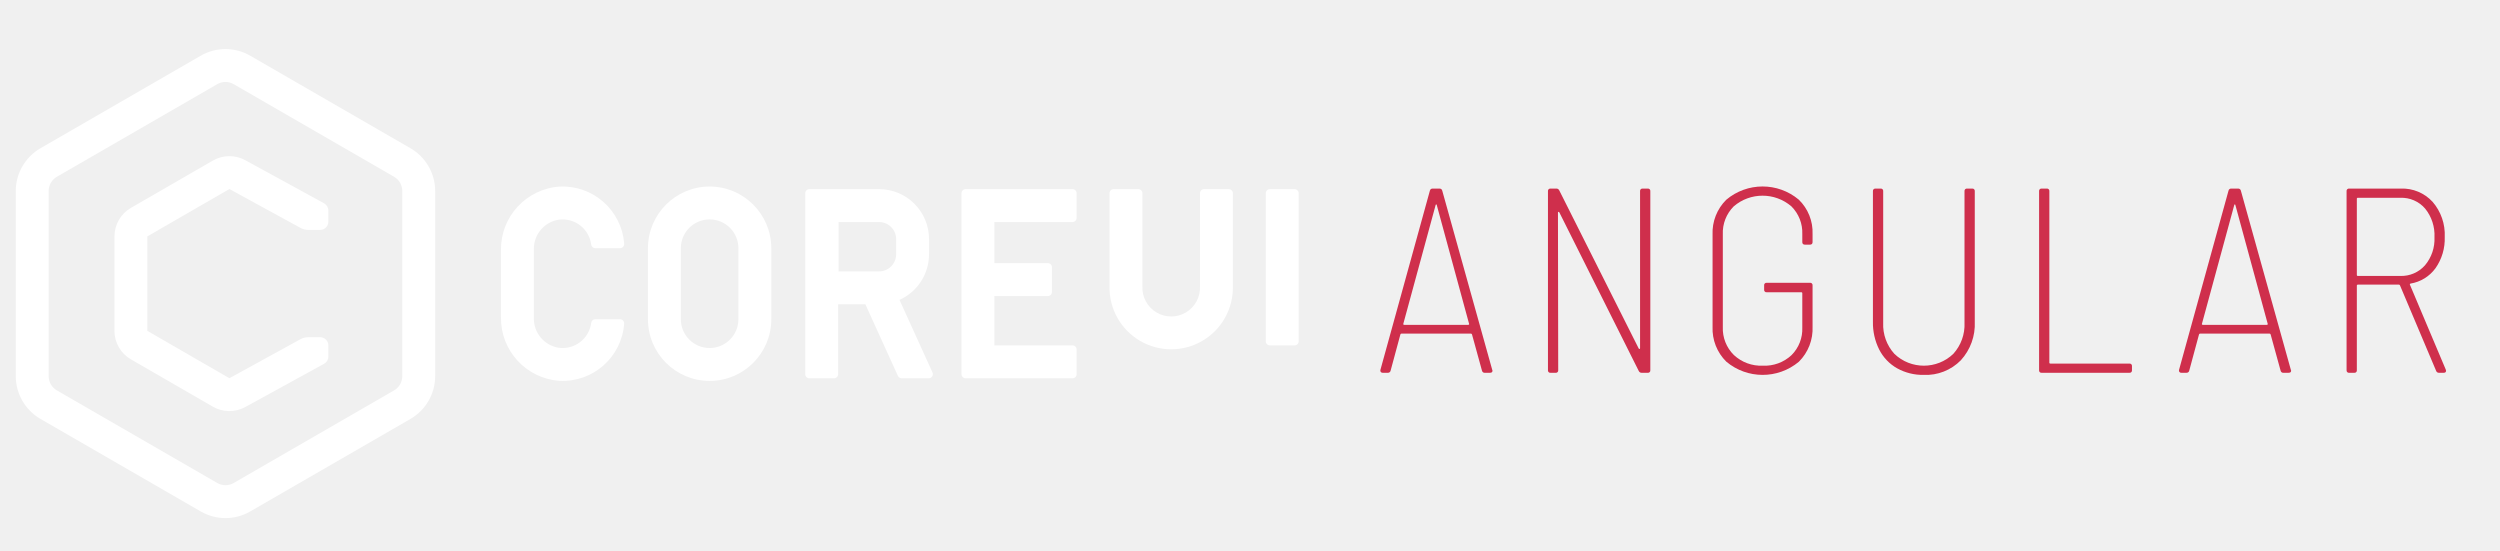
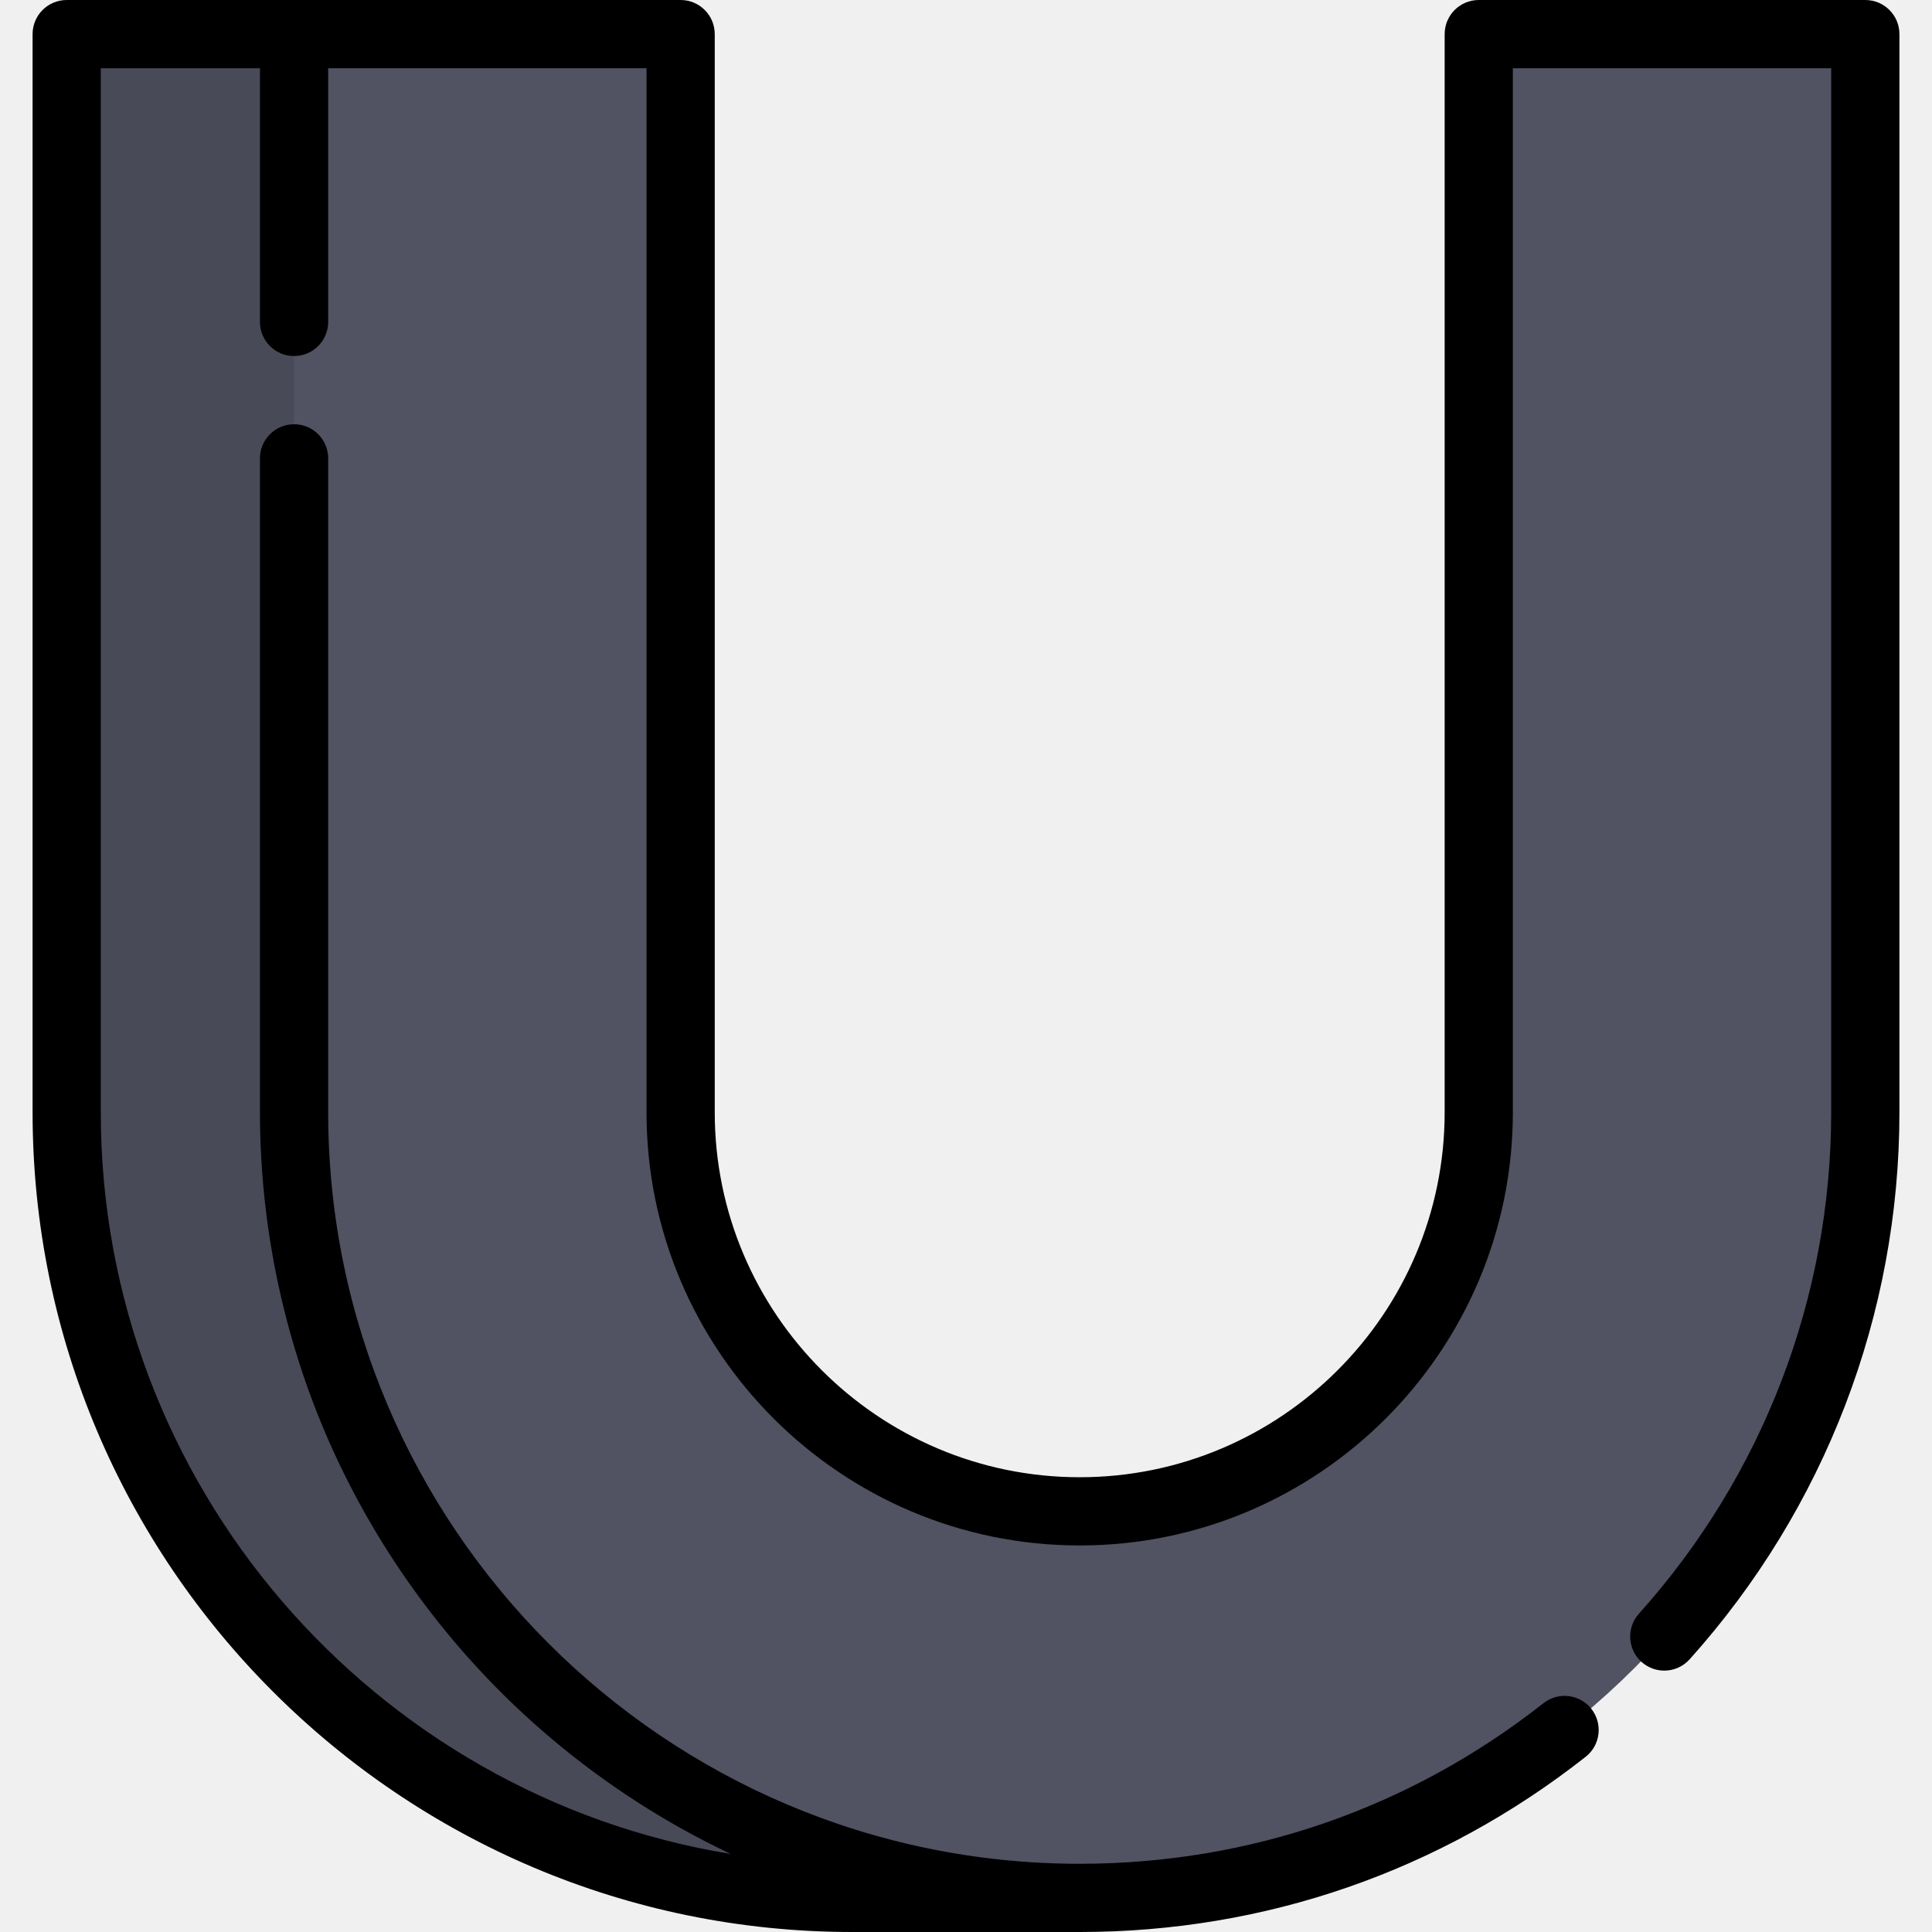
- <svg xmlns="http://www.w3.org/2000/svg" viewBox="0 0 608 134">
-   <defs>
-     <style>
-       .cls-1 {
-         fill: #cf2f4c;
-       }
- 
-       .cls-2 {
-         fill: #fff;
-       }
-     </style>
-   </defs>
-   <g id="Warstwa_1" data-name="Warstwa 1">
-     <g>
-       <path class="cls-1" d="M360.419,90.15l-2.432-8.832a.297.297,0,0,0-.32-.191H340.899a.294.294,0,0,0-.32.191l-2.368,8.769a.659.659,0,0,1-.704.576H336.291a.588.588,0,0,1-.48-.192.581.581,0,0,1-.096-.512l12.032-43.584a.643.643,0,0,1,.704-.512h1.6a.644.644,0,0,1,.704.512l12.16,43.584.064.191c0,.343-.214.513-.64.513H361.123A.643.643,0,0,1,360.419,90.15Zm-19.104-11.231a.308.308,0,0,0,.224.096h15.488a.308.308,0,0,0,.224-.096c.064-.065.074-.117.032-.16L349.411,49.831c-.043-.085-.086-.128-.128-.128s-.086.043-.128.128l-7.872,28.928C341.24,78.802,341.251,78.854,341.315,78.919Z" />
-       <path class="cls-1" d="M399.503,45.863h1.216a.566.566,0,0,1,.64.64v43.52a.566.566,0,0,1-.64.641H399.311a.752.752,0,0,1-.768-.448L379.215,51.623c-.086-.085-.16-.117-.224-.097-.064.022-.096.097-.096.225l.064,38.272a.566.566,0,0,1-.64.641H377.103a.566.566,0,0,1-.64-.641v-43.52a.566.566,0,0,1,.64-.64h1.344a.751.751,0,0,1,.767.447L398.543,84.774c.085.087.16.118.224.097s.096-.097.096-.225V46.503A.566.566,0,0,1,399.503,45.863Z" />
-       <path class="cls-1" d="M419.823,87.942a11.281,11.281,0,0,1-3.328-8.48v-22.4a11.286,11.286,0,0,1,3.328-8.479,13.691,13.691,0,0,1,17.632-.032,11.049,11.049,0,0,1,3.359,8.384v1.92a.566.566,0,0,1-.64.641H438.959a.566.566,0,0,1-.64-.641v-1.92a9.02,9.02,0,0,0-2.656-6.752,10.771,10.771,0,0,0-14.017,0,9.097,9.097,0,0,0-2.656,6.816V79.526a9.037,9.037,0,0,0,2.688,6.816,9.713,9.713,0,0,0,7.04,2.592,9.56,9.56,0,0,0,6.976-2.56,8.966,8.966,0,0,0,2.624-6.72v-8.32a.227.227,0,0,0-.256-.256h-8.384a.565.565,0,0,1-.64-.641V69.415a.566.566,0,0,1,.64-.641h10.496a.567.567,0,0,1,.64.641v9.983a11.344,11.344,0,0,1-3.328,8.576,13.735,13.735,0,0,1-17.664-.032Z" />
-       <path class="cls-1" d="M461.384,89.575a10.903,10.903,0,0,1-4.352-4.544,14.46,14.46,0,0,1-1.536-6.784V46.503a.566.566,0,0,1,.64-.64h1.216a.566.566,0,0,1,.64.64v32a10.544,10.544,0,0,0,2.72,7.552,10.36,10.36,0,0,0,14.336,0,10.549,10.549,0,0,0,2.72-7.552v-32a.566.566,0,0,1,.64-.64h1.216a.566.566,0,0,1,.641.64V78.247a13.012,13.012,0,0,1-3.393,9.376,11.897,11.897,0,0,1-9.024,3.552A12.855,12.855,0,0,1,461.384,89.575Z" />
-       <path class="cls-1" d="M495.905,90.022v-43.52a.566.566,0,0,1,.64-.64h1.216a.566.566,0,0,1,.64.64v41.664a.226.226,0,0,0,.256.256h19.2a.566.566,0,0,1,.64.64v.96a.566.566,0,0,1-.64.641h-21.312A.566.566,0,0,1,495.905,90.022Z" />
-       <path class="cls-1" d="M554.644,90.15l-2.432-8.832a.296.296,0,0,0-.32-.191H535.124a.294.294,0,0,0-.32.191l-2.368,8.769a.659.659,0,0,1-.704.576h-1.216a.587.587,0,0,1-.48-.192.581.581,0,0,1-.096-.512l12.032-43.584a.643.643,0,0,1,.704-.512h1.601a.645.645,0,0,1,.704.512l12.16,43.584.064.191c0,.343-.214.513-.64.513h-1.216A.642.642,0,0,1,554.644,90.15ZM535.54,78.919a.308.308,0,0,0,.224.096H551.252a.31.31,0,0,0,.224-.096c.064-.065.074-.117.032-.16L543.636,49.831c-.043-.085-.086-.128-.128-.128s-.086.043-.128.128l-7.872,28.928C535.465,78.802,535.476,78.854,535.54,78.919Z" />
-       <path class="cls-1" d="M592.448,90.15,583.68,69.415a.252.252,0,0,0-.256-.192H573.44a.226.226,0,0,0-.256.256V90.022a.566.566,0,0,1-.641.641h-1.216a.565.565,0,0,1-.64-.641v-43.52a.566.566,0,0,1,.64-.64h12.544a9.979,9.979,0,0,1,7.744,3.232,12.202,12.202,0,0,1,2.944,8.544,12.434,12.434,0,0,1-2.24,7.584,9.364,9.364,0,0,1-6.08,3.744q-.256.129-.128.32l8.704,20.608.064.256c0,.343-.191.513-.576.513h-1.152A.703.703,0,0,1,592.448,90.15Zm-19.264-41.792V66.854a.227.227,0,0,0,.256.257h10.304a7.669,7.669,0,0,0,6.016-2.593,9.878,9.878,0,0,0,2.304-6.815,10.289,10.289,0,0,0-2.272-6.977,7.603,7.603,0,0,0-6.048-2.624H573.44A.226.226,0,0,0,573.185,48.358Z" />
-     </g>
-     <g>
-       <g>
-         <path class="cls-2" d="M99.835,36.058l-39-22.517a12,12,0,0,0-12,0l-39,22.517a12.034,12.034,0,0,0-6,10.392V91.483a12.033,12.033,0,0,0,6,10.392l39,22.517a12,12,0,0,0,12,0l39-22.517a12.033,12.033,0,0,0,6-10.392V46.45A12.033,12.033,0,0,0,99.835,36.058Zm-2,55.426a4,4,0,0,1-2,3.464l-39,22.517a4.001,4.001,0,0,1-4,0l-39-22.517a4,4,0,0,1-2-3.464V46.45a4,4,0,0,1,2-3.464l39-22.517a4,4,0,0,1,4,0l39,22.517a4,4,0,0,1,2,3.464Z" />
-         <path class="cls-2" d="M77.857,82.005h-2.866a4,4,0,0,0-1.925.493L55.785,91.983,35.835,80.465V57.487l19.95-11.518,17.289,9.455a3.999,3.999,0,0,0,1.919.491h2.863a2,2,0,0,0,2-2V51.202a2,2,0,0,0-1.04-1.755L59.628,38.952a8.039,8.039,0,0,0-7.843.09L31.835,50.56a8.025,8.025,0,0,0-4,6.929v22.976a8,8,0,0,0,4,6.928l19.95,11.519a8.043,8.043,0,0,0,7.843.088l19.19-10.531a2,2,0,0,0,1.038-1.753v-2.71A2,2,0,0,0,77.857,82.005Z" />
-       </g>
-       <g>
-         <path class="cls-2" d="M172.58,45.362a15.017,15.017,0,0,0-15,14.999V77.639a15,15,0,0,0,30,0V60.361A15.017,15.017,0,0,0,172.58,45.362Zm7,32.277a7,7,0,0,1-14,0V60.361a7,7,0,0,1,14,0Z" />
-         <path class="cls-2" d="M135.914,53.421a7.01,7.01,0,0,1,7.868,6.075.989.989,0,0,0,.984.865h6.03a1.011,1.011,0,0,0,.999-1.097,15.018,15.018,0,0,0-15.716-13.884,15.288,15.288,0,0,0-14.244,15.416V77.204A15.288,15.288,0,0,0,136.079,92.62a15.018,15.018,0,0,0,15.716-13.884,1.011,1.011,0,0,0-.999-1.097h-6.03a.989.989,0,0,0-.984.865,7.01,7.01,0,0,1-7.868,6.076,7.164,7.164,0,0,1-6.079-7.185V60.606A7.164,7.164,0,0,1,135.914,53.421Z" />
-         <path class="cls-2" d="M218.757,72.928a12.159,12.159,0,0,0,7.184-11.077V58.149A12.149,12.149,0,0,0,213.792,46H196.835a1,1,0,0,0-1,1V91a1,1,0,0,0,1,1h6a1,1,0,0,0,1-1V74h6.622l7.915,17.414a1,1,0,0,0,.91.586h6.591a1,1,0,0,0,.91-1.414Zm-.816-11.077A4.154,4.154,0,0,1,213.793,66h-9.851V54h9.851a4.154,4.154,0,0,1,4.149,4.149Z" />
-         <path class="cls-2" d="M260.835,46h-26a1,1,0,0,0-1,1V91a1,1,0,0,0,1,1h26a1,1,0,0,0,1-1V85a1,1,0,0,0-1-1h-19V72h13a1,1,0,0,0,1-1V65a1,1,0,0,0-1-1h-13V54h19a1,1,0,0,0,1-1V47A1,1,0,0,0,260.835,46Z" />
-         <path class="cls-2" d="M298.835,46h-6a1,1,0,0,0-1,1V69.647a7.007,7.007,0,1,1-14,0V47a1,1,0,0,0-1-1h-6a1,1,0,0,0-1,1V69.647a15.003,15.003,0,1,0,30,0V47A1,1,0,0,0,298.835,46Z" />
-         <rect class="cls-2" x="307.835" y="46" width="8" height="38" rx="1" />
-       </g>
-     </g>
+ <svg xmlns="http://www.w3.org/2000/svg" height="800px" width="800px" version="1.1" id="Layer_1" viewBox="0 0 512 512" xml:space="preserve">
+   <path style="fill:#515262;" d="M225.87,400.521c-58.314,0-105.756-47.442-105.756-105.756L77.933,9.039H17.674v285.726  c0,114.8,93.397,208.196,208.196,208.196h60.259L225.87,400.521z" />
+   <g style="opacity:0.1;">
+     <path d="M225.87,400.521c-58.314,0-105.756-47.442-105.756-105.756L77.933,9.039H17.674v285.726   c0,114.8,93.397,208.196,208.196,208.196h60.259L225.87,400.521z" />
  </g>
+   <path style="fill:#515262;" d="M286.13,502.961c-114.8,0-208.196-93.397-208.196-208.196V9.039h102.44v285.726  c0,58.314,47.442,105.756,105.756,105.756c58.314,0,105.756-47.442,105.756-105.756V9.039h102.44v285.726  C494.326,409.564,400.929,502.961,286.13,502.961z" />
+   <path d="M434.325,427.654c-3.335,3.716-3.026,9.431,0.688,12.764c1.727,1.55,3.884,2.313,6.036,2.313  c2.477,0,4.945-1.012,6.729-3.001c35.847-39.932,55.588-91.417,55.588-144.967V9.039c0-4.992-4.047-9.039-9.039-9.039h-102.44  c-4.992,0-9.039,4.047-9.039,9.039v285.726c0,53.329-43.387,96.717-96.717,96.717s-96.717-43.387-96.717-96.717V9.039  c0-4.992-4.047-9.039-9.039-9.039H77.933H17.674c-4.992,0-9.039,4.047-9.039,9.039v285.726C8.635,414.549,106.086,512,225.87,512  h60.259c49.111,0,95.481-16.057,134.092-46.432c3.923-3.086,4.601-8.769,1.515-12.693c-3.088-3.924-8.77-4.601-12.693-1.515  c-35.394,27.845-77.897,42.562-122.915,42.562c-109.816,0-199.158-89.341-199.158-199.158V121.47c0-4.992-4.047-9.039-9.039-9.039  c-4.992,0-9.039,4.047-9.039,9.039v173.294c0,31.077,6.739,62.177,19.728,90.413c12.366,26.884,30.246,51.162,52.235,70.967  c13.952,12.566,29.559,23.356,46.257,31.947c0.275,0.141,0.552,0.277,0.827,0.417c1.145,0.582,2.295,1.155,3.452,1.717  c0.41,0.2,0.82,0.398,1.23,0.594c0.342,0.164,0.682,0.334,1.026,0.495C99.095,475.874,26.71,393.613,26.71,294.762V18.078h42.181  v67.237c0,4.992,4.047,9.039,9.039,9.039c4.992,0,9.039-4.047,9.039-9.039V18.078h84.363v276.687  c0,63.297,51.496,114.795,114.795,114.795c63.297,0,114.795-51.496,114.795-114.795V18.078h84.363v276.687  C485.287,343.851,467.189,391.044,434.325,427.654z" />
</svg>
